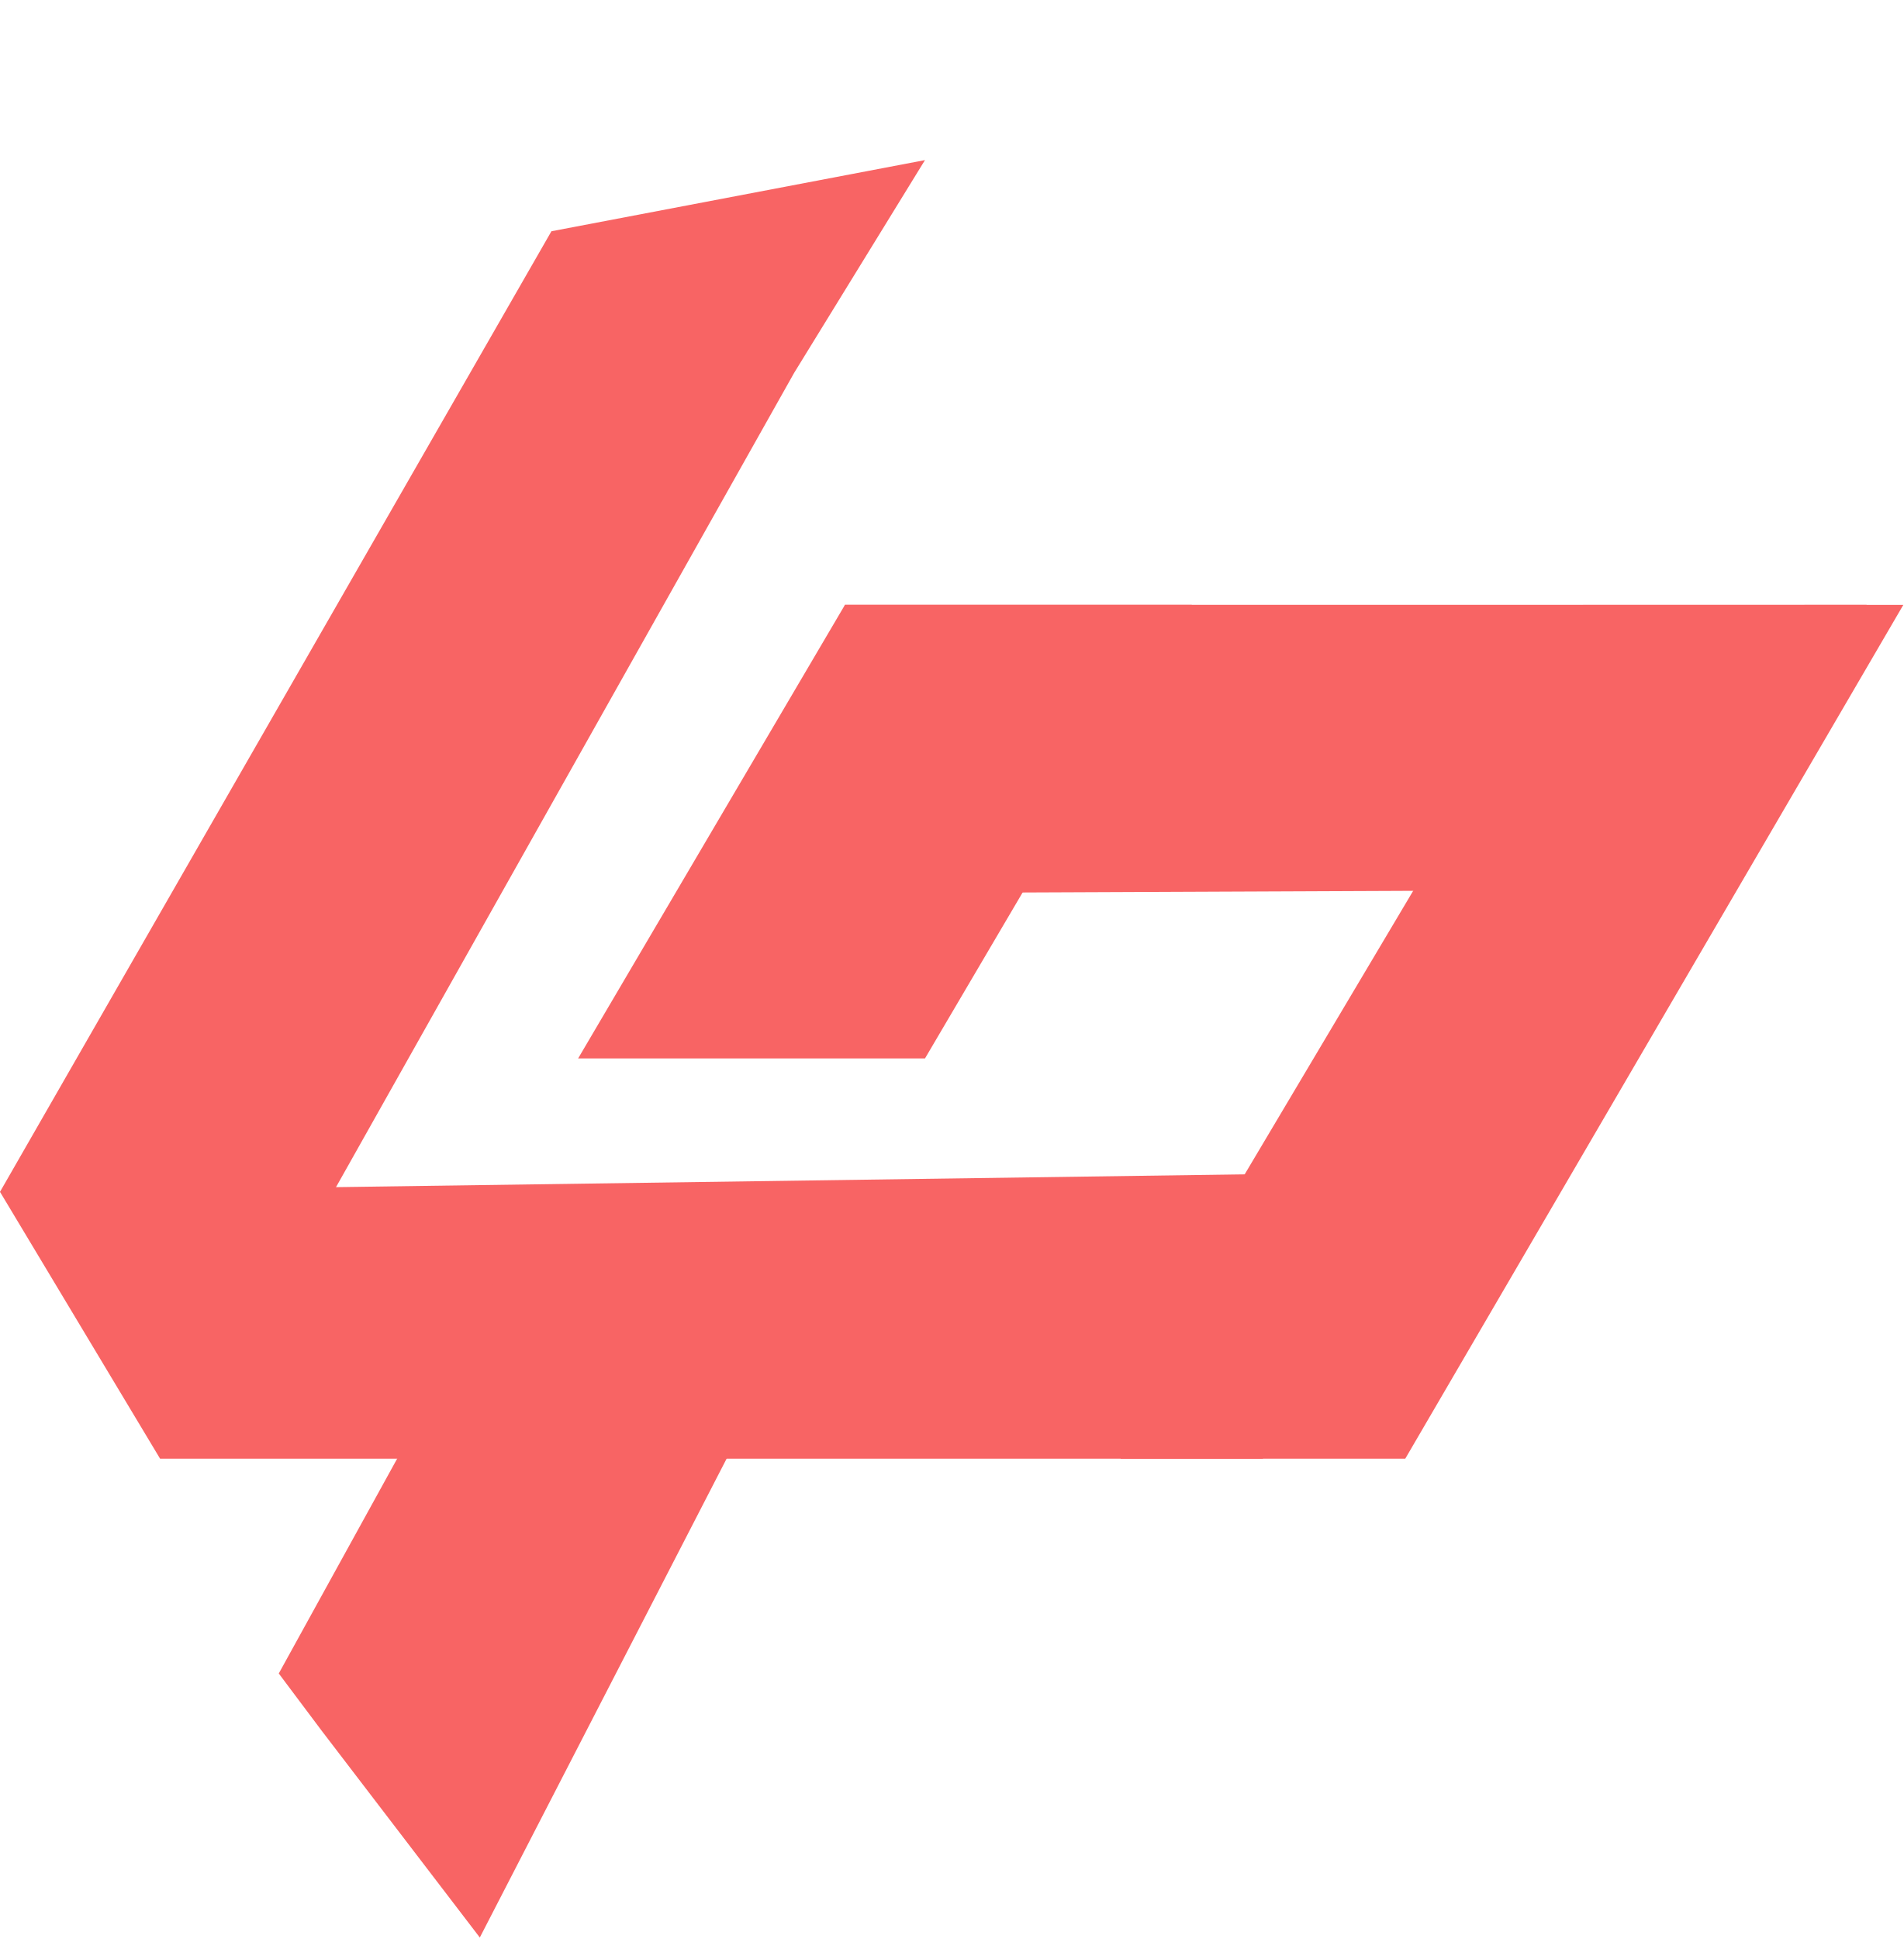
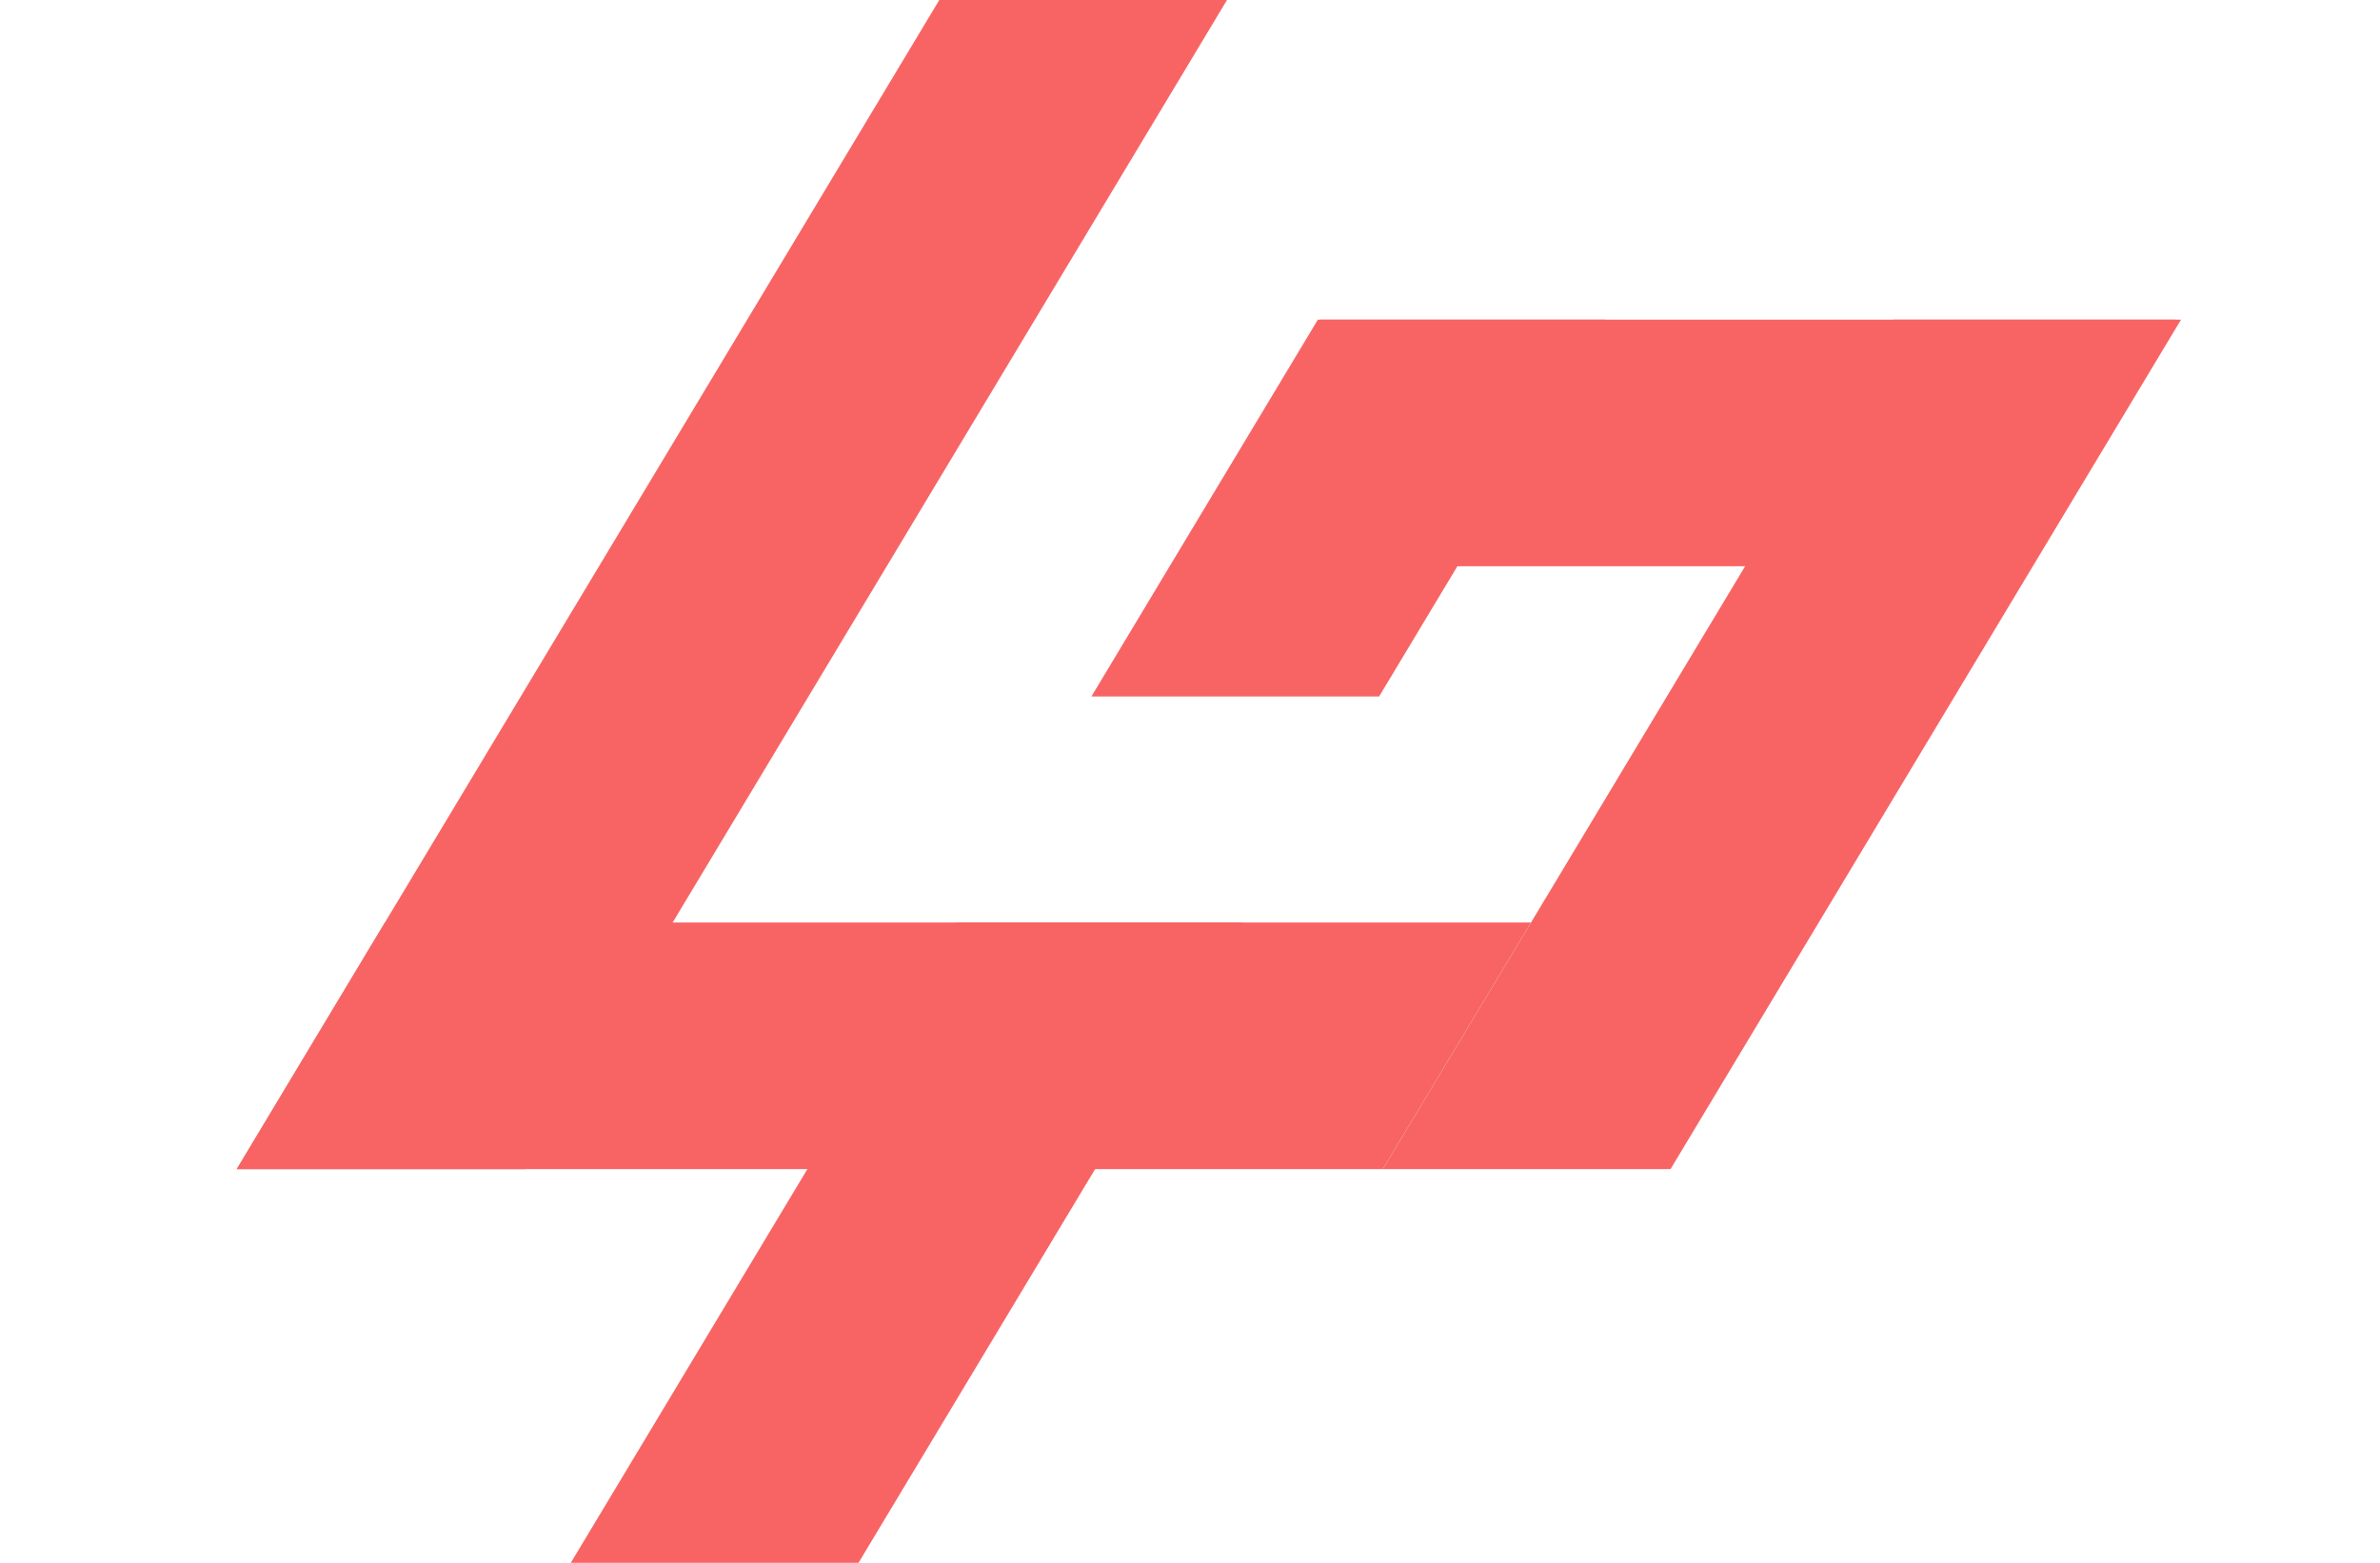
- <svg xmlns="http://www.w3.org/2000/svg" width="107" height="109" viewBox="0 0 107 109" fill="none">
-   <path d="M31 13L52 9L44.645 20.96L14.275 74.936L-0.001 67.001L31 13Z" fill="#F86464" />
-   <path d="M71 66L71 82L9 82L-3.44118e-06 67L71 66Z" fill="#F86464" />
-   <path d="M88.998 34.005L107 34.003L79 82L63 82L62.998 77.749L88.998 34.005Z" fill="#F86464" />
-   <path d="M47.502 33.999L67.002 33.999L52 59.5L32.5 59.5L47.502 33.999Z" fill="#F86464" />
-   <path d="M30.379 67.388L44.601 74.718L26.974 108.917L18.09 97.3L15.672 94.074L30.379 67.388Z" fill="#F86464" />
-   <path d="M104.934 34L97.5 50L43 50.231L47.5 34L104.934 34Z" fill="#F86464" />
+ <svg xmlns="http://www.w3.org/2000/svg" width="134" height="88" viewBox="0 0 134 88" fill="none">
+   <rect width="16.199" height="76.802" transform="matrix(1 0 -0.515038 0.857167 52.8848 0)" fill="#F86464" />
+   <rect width="16.199" height="64.526" transform="matrix(-0.515038 0.857167 -1 -3.7468e-08 86.1982 51.9468)" fill="#F86464" />
+   <rect width="16.199" height="42.061" transform="matrix(1 0 -0.515038 0.857167 53.8008 51.9468)" fill="#F86464" />
+   <rect width="16.199" height="55.803" transform="matrix(1 0 -0.515038 0.857167 106.597 18)" fill="#F86464" />
+   <rect width="16.199" height="48.135" transform="matrix(-0.515038 0.857167 -1 -3.7468e-08 122.478 18)" fill="#F86464" />
+   <rect width="16.199" height="24.755" transform="matrix(-1 -7.49359e-08 0.515038 -0.857167 77.6475 39.2188)" fill="#F86464" />
</svg>
